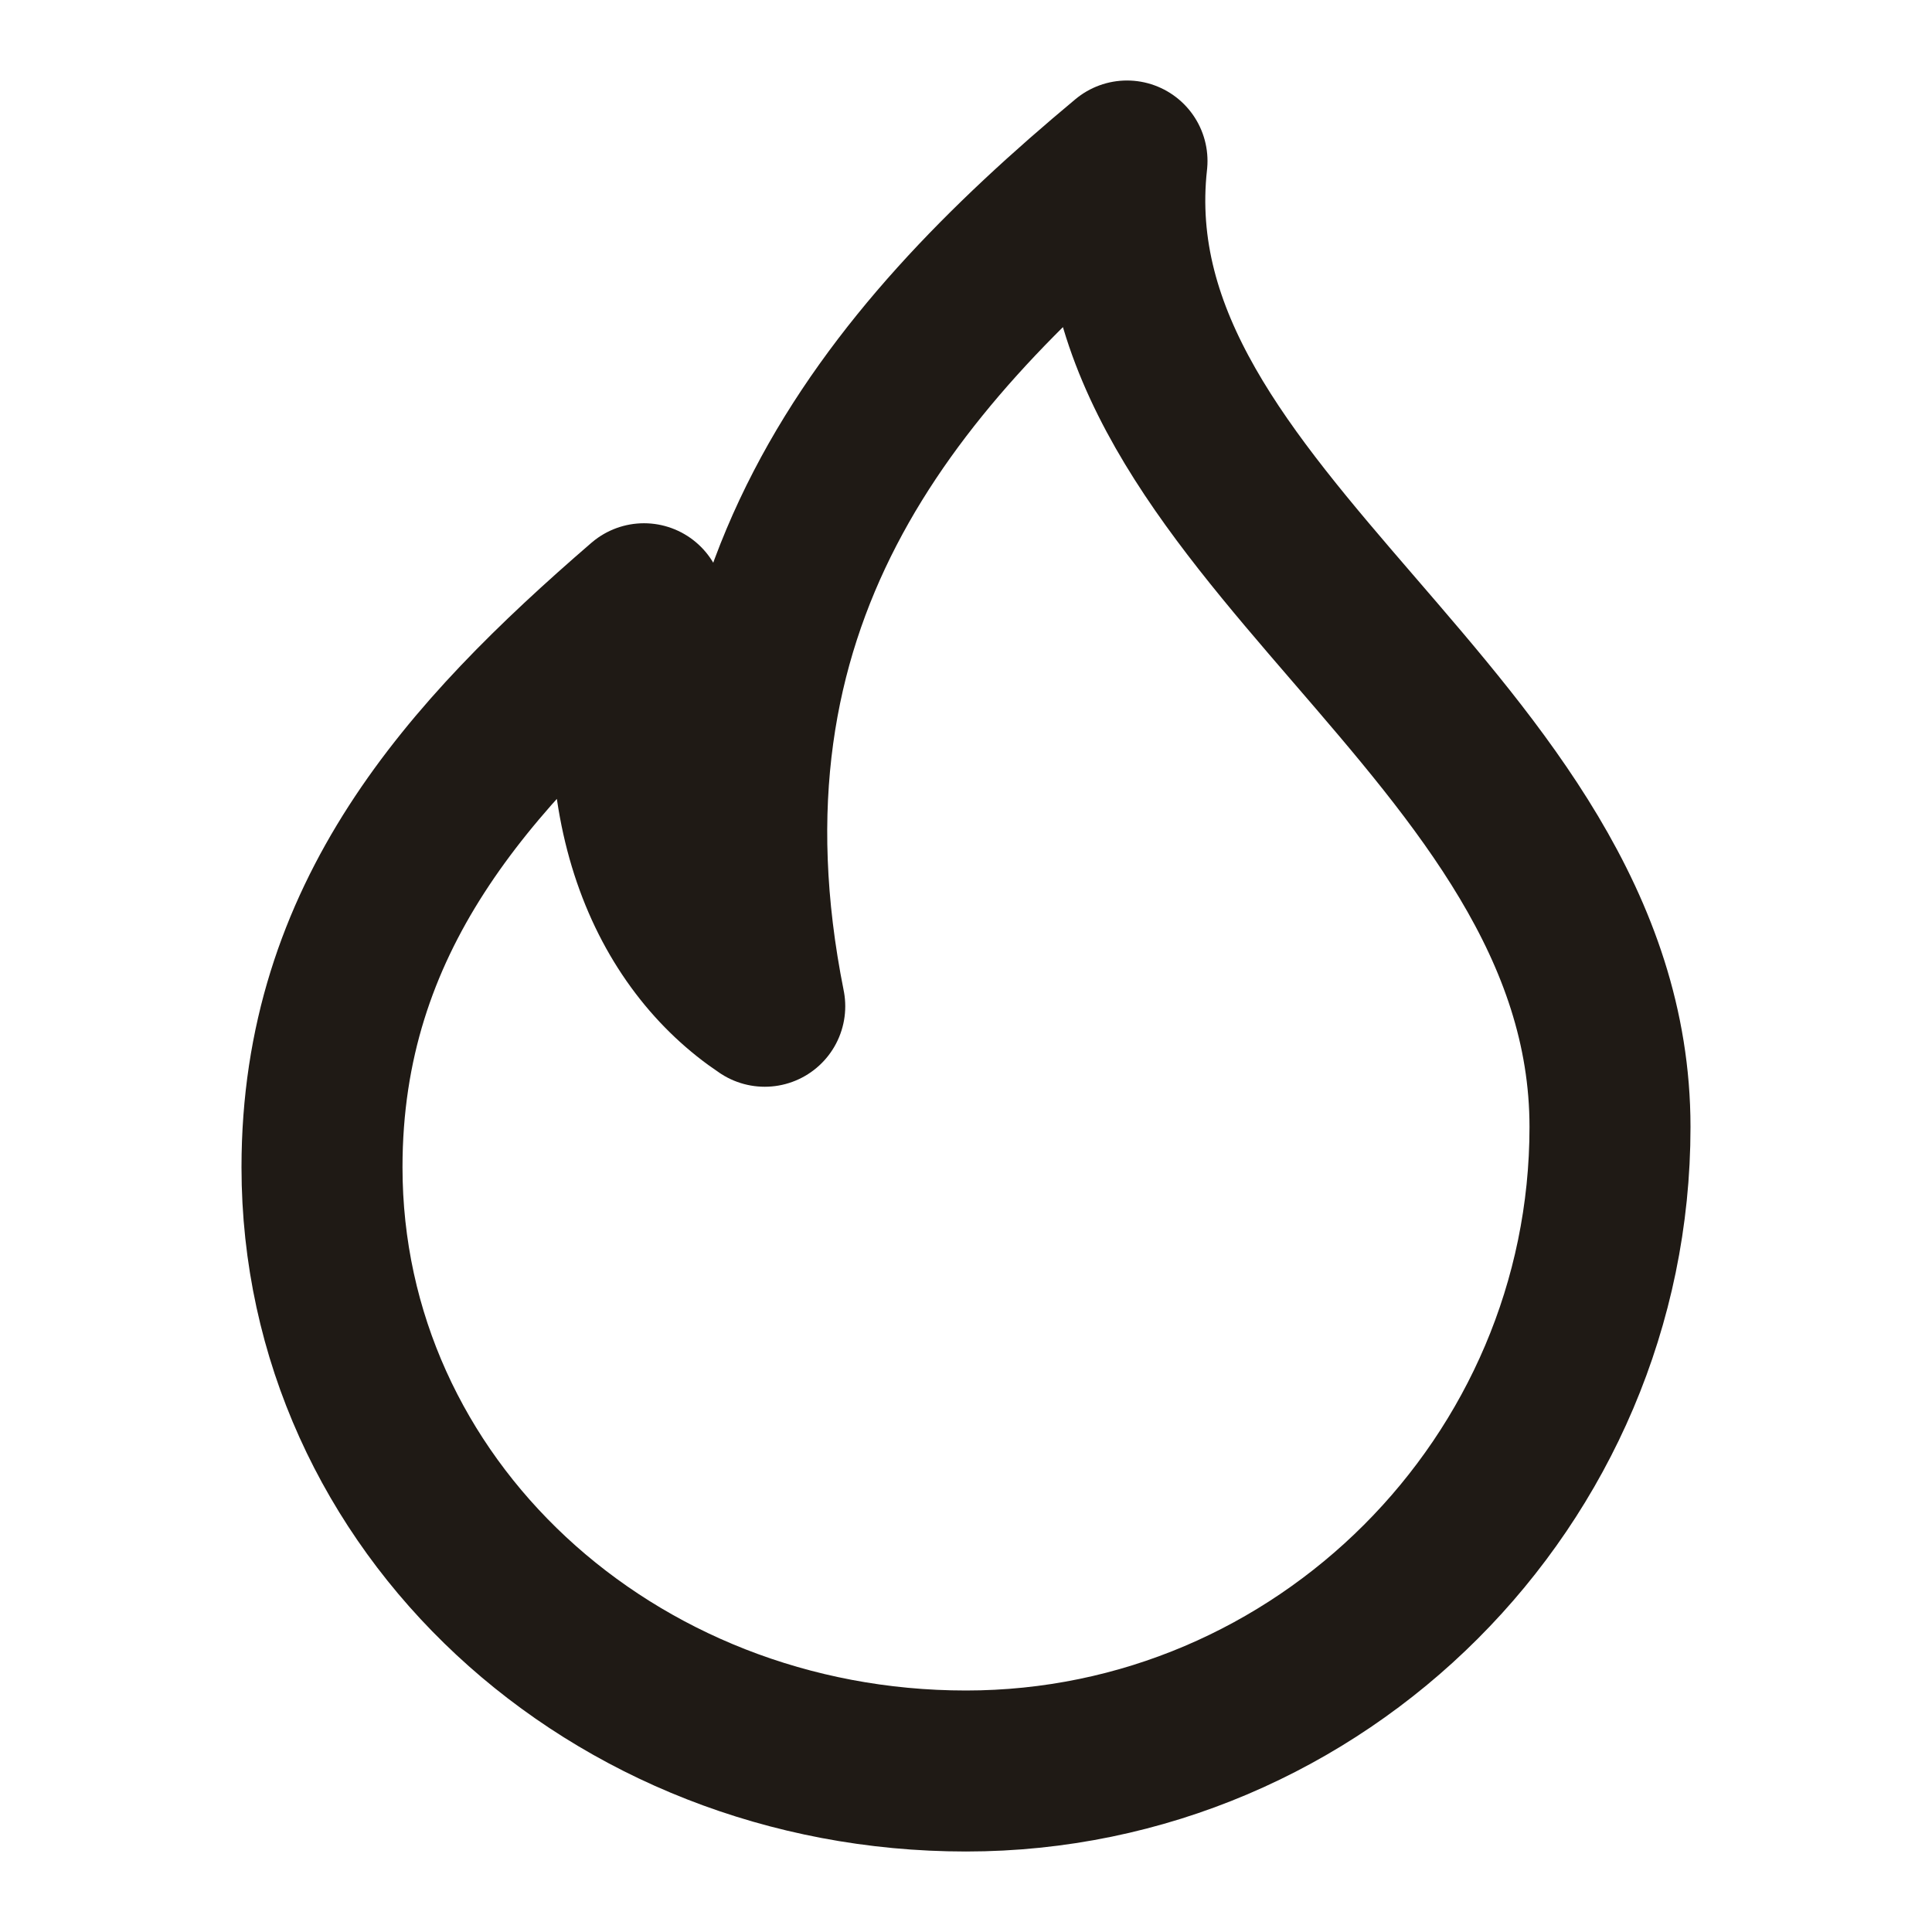
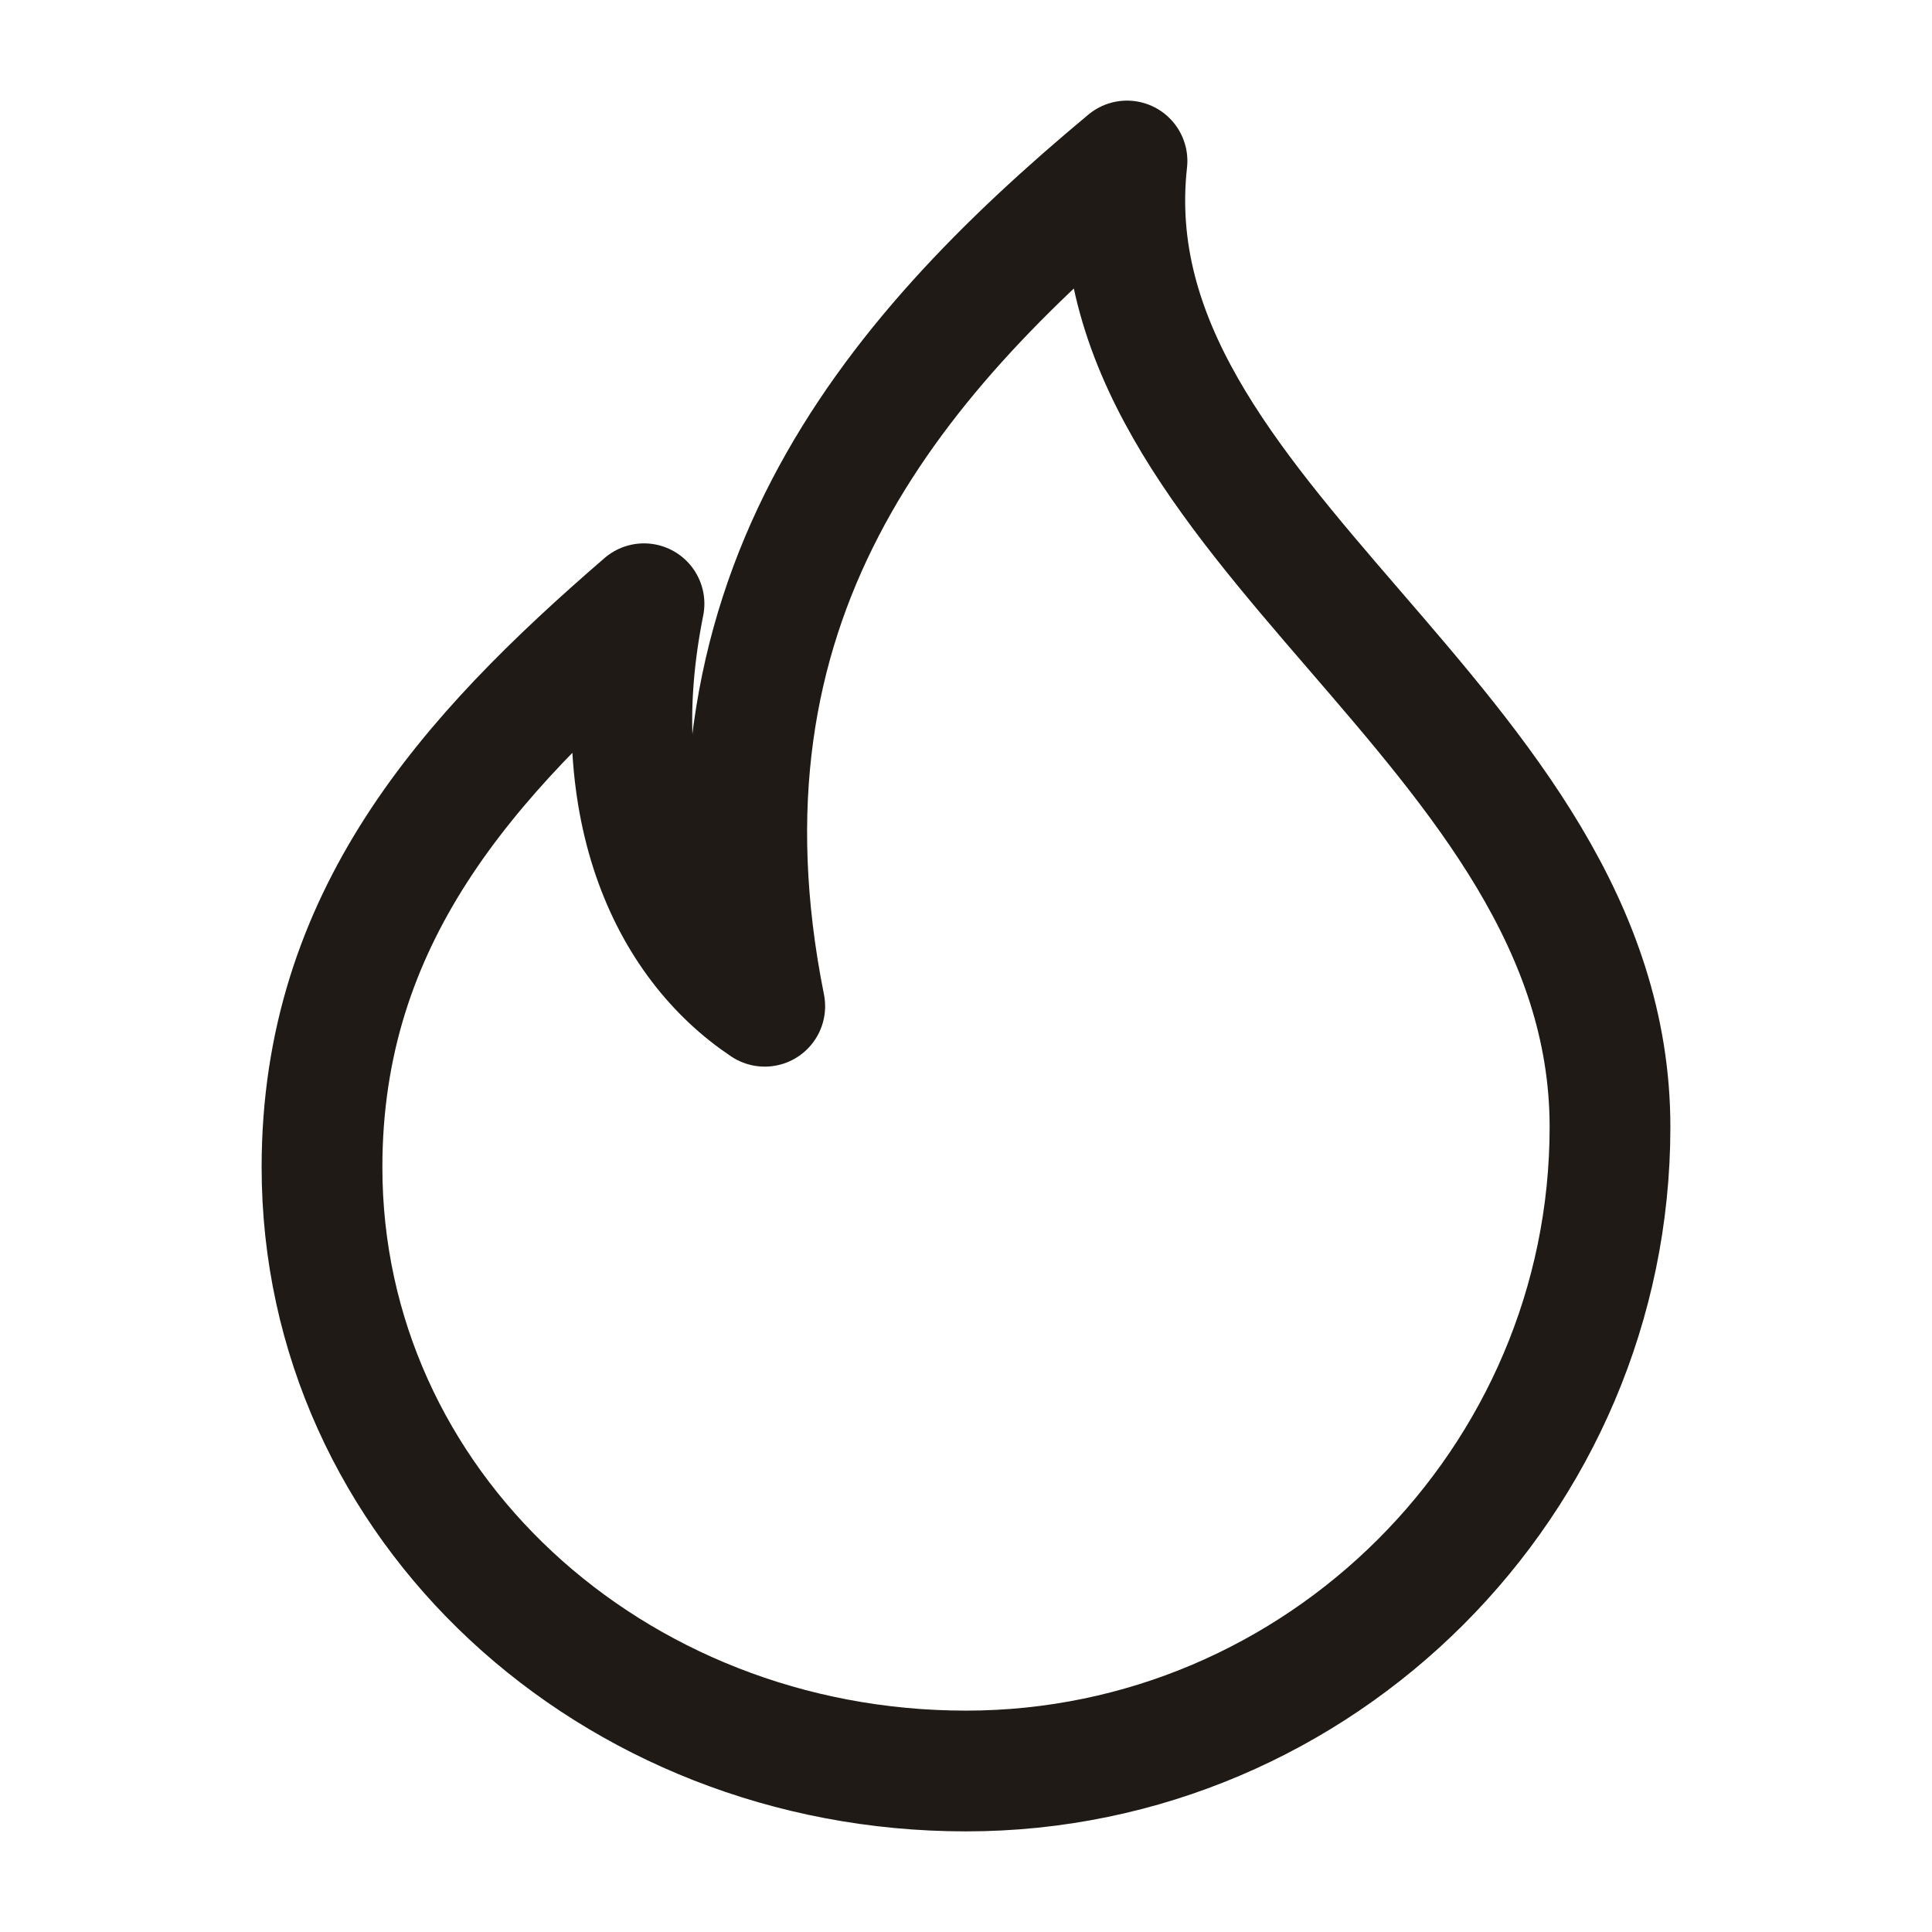
- <svg xmlns="http://www.w3.org/2000/svg" viewBox="0 0 24 24" role="img" aria-label="AI Film Camp" fill="none" stroke="#1F1A15" stroke-width="2" stroke-linecap="round" stroke-linejoin="round">
+ <svg xmlns="http://www.w3.org/2000/svg" viewBox="0 0 24 24" role="img" aria-label="AI Film Camp" fill="none" stroke="#1F1A15" stroke-width="1.5" stroke-linecap="round" stroke-linejoin="round">
  <path d="M14 2C13.5 6.5 20 9 20 14C20 18.4 16.4 22 12 22C7.6 22 4 18.7 4 14.5C4 11.4 5.8 9.4 8 7.5C7.5 10 8.3 11.7 9.5 12.5C8.5 7.5 11 4.5 14 2Z" />
</svg>
